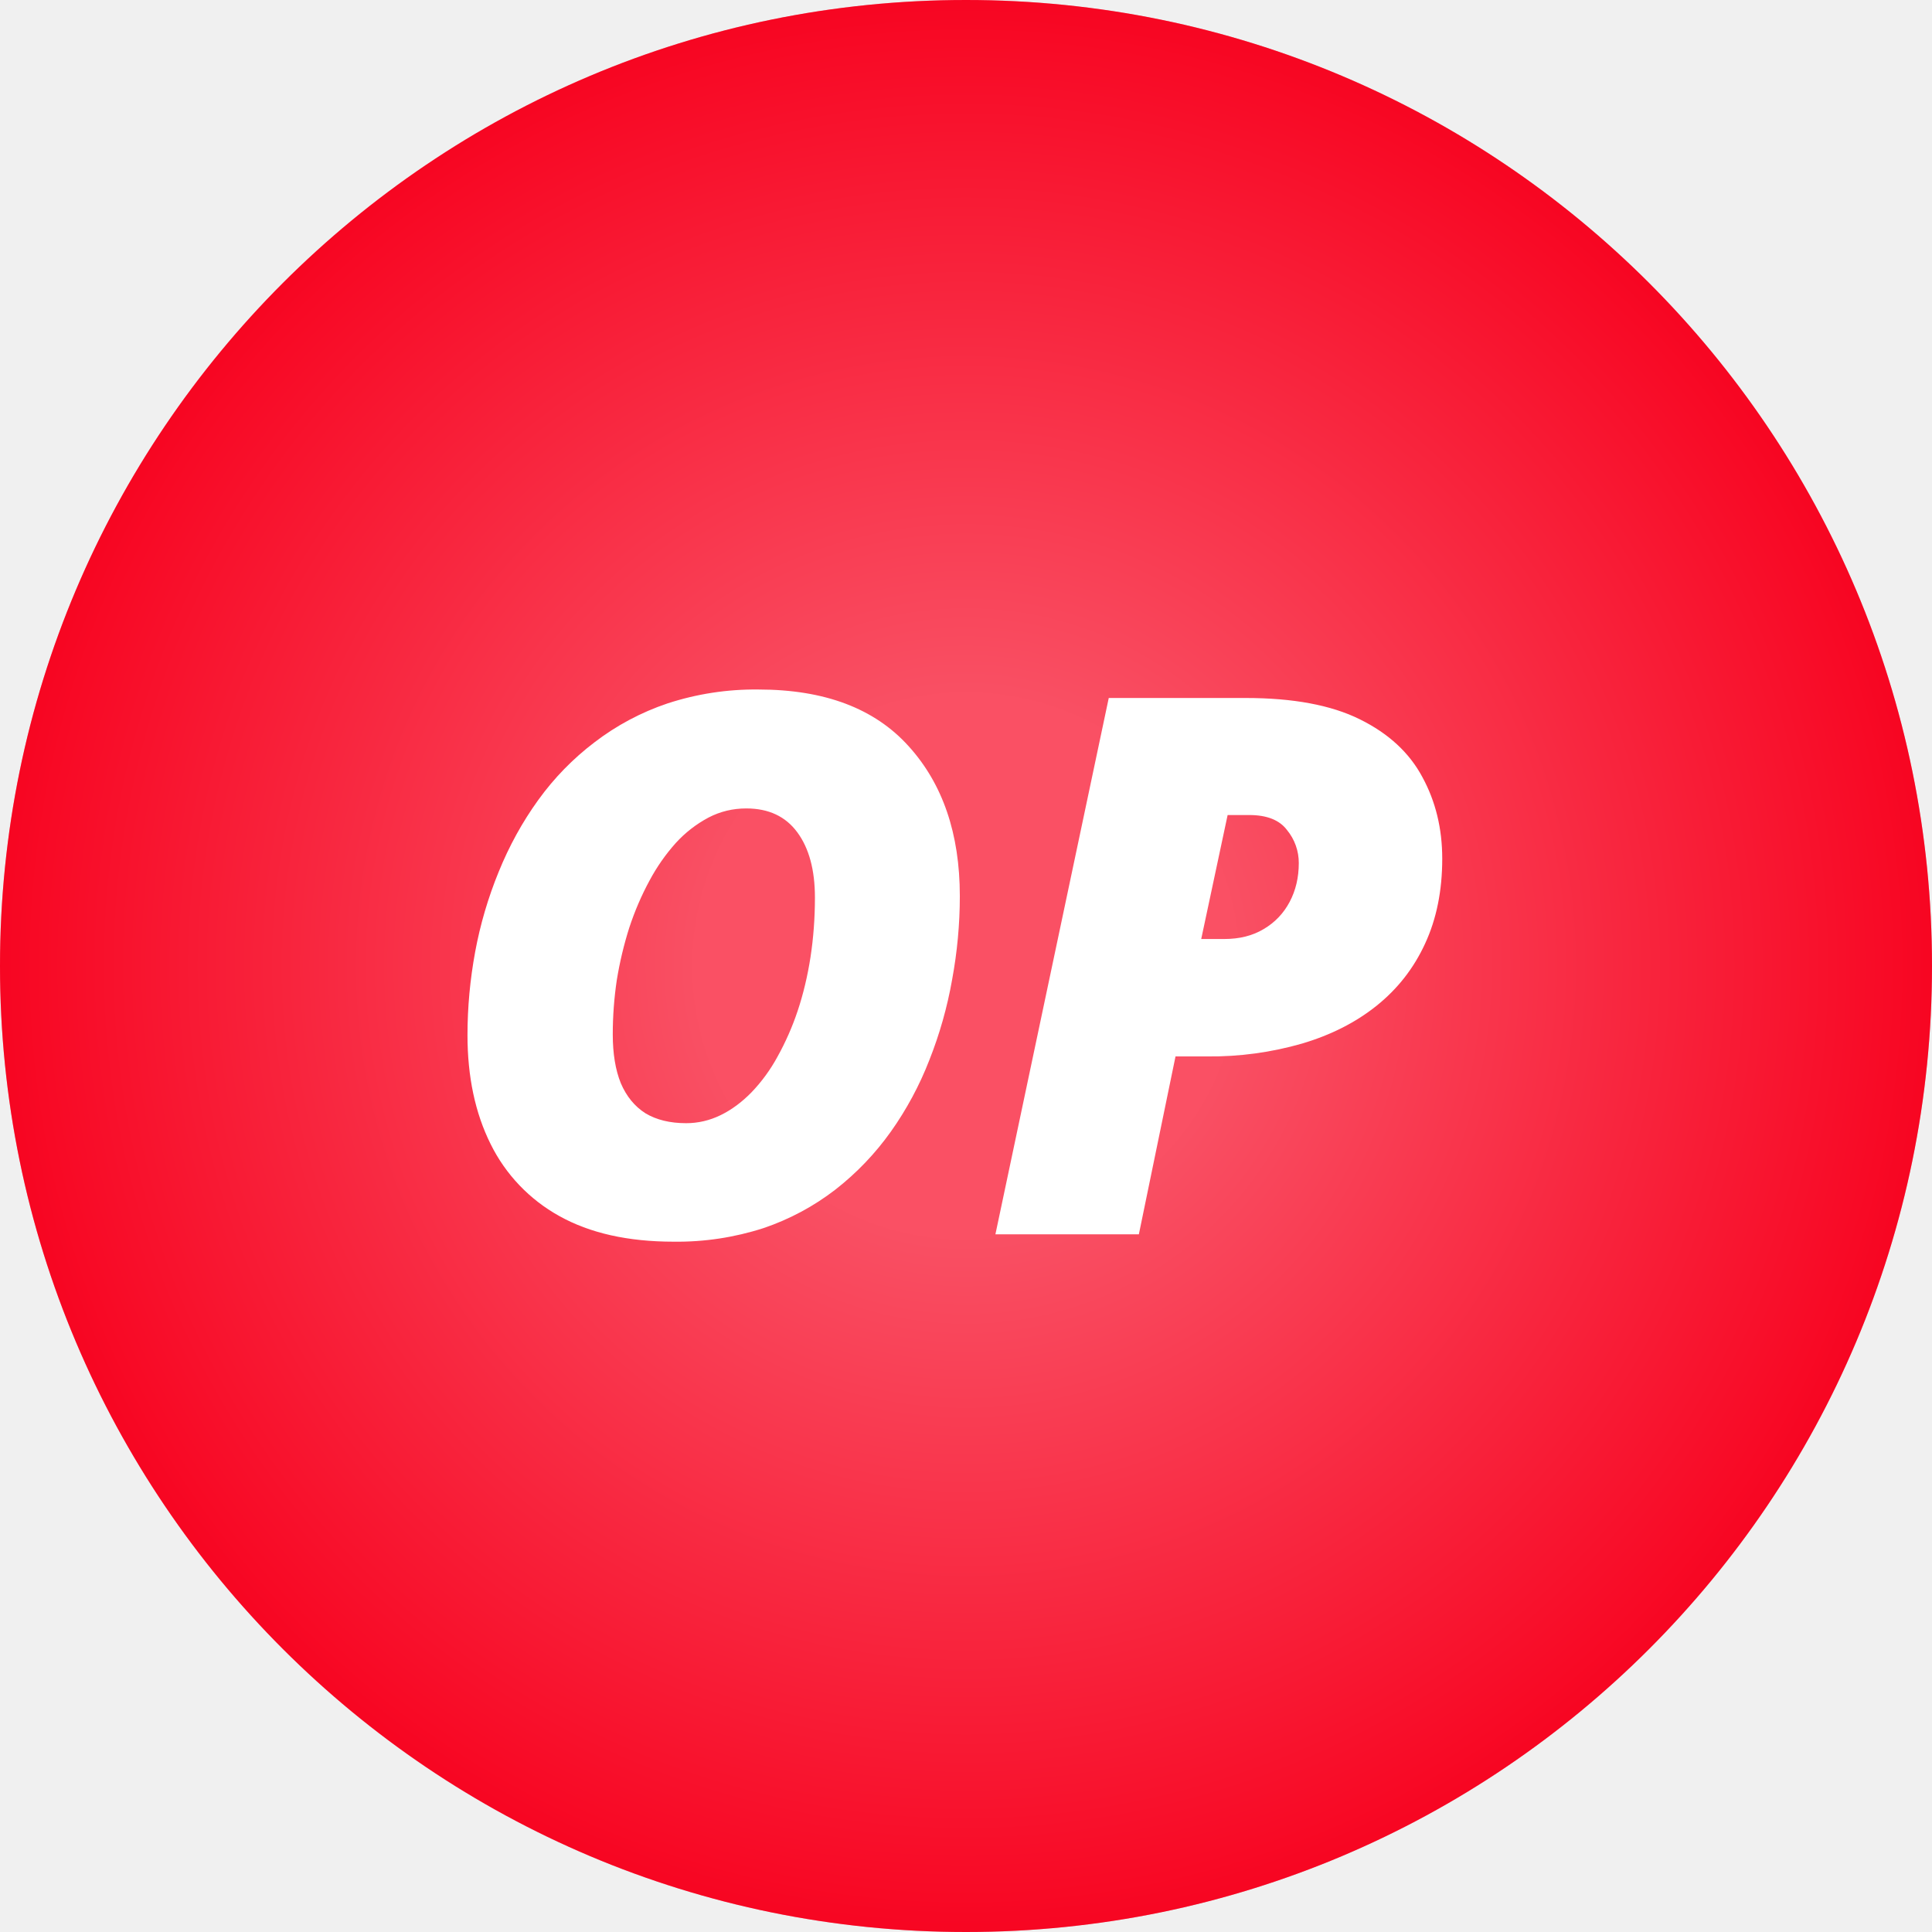
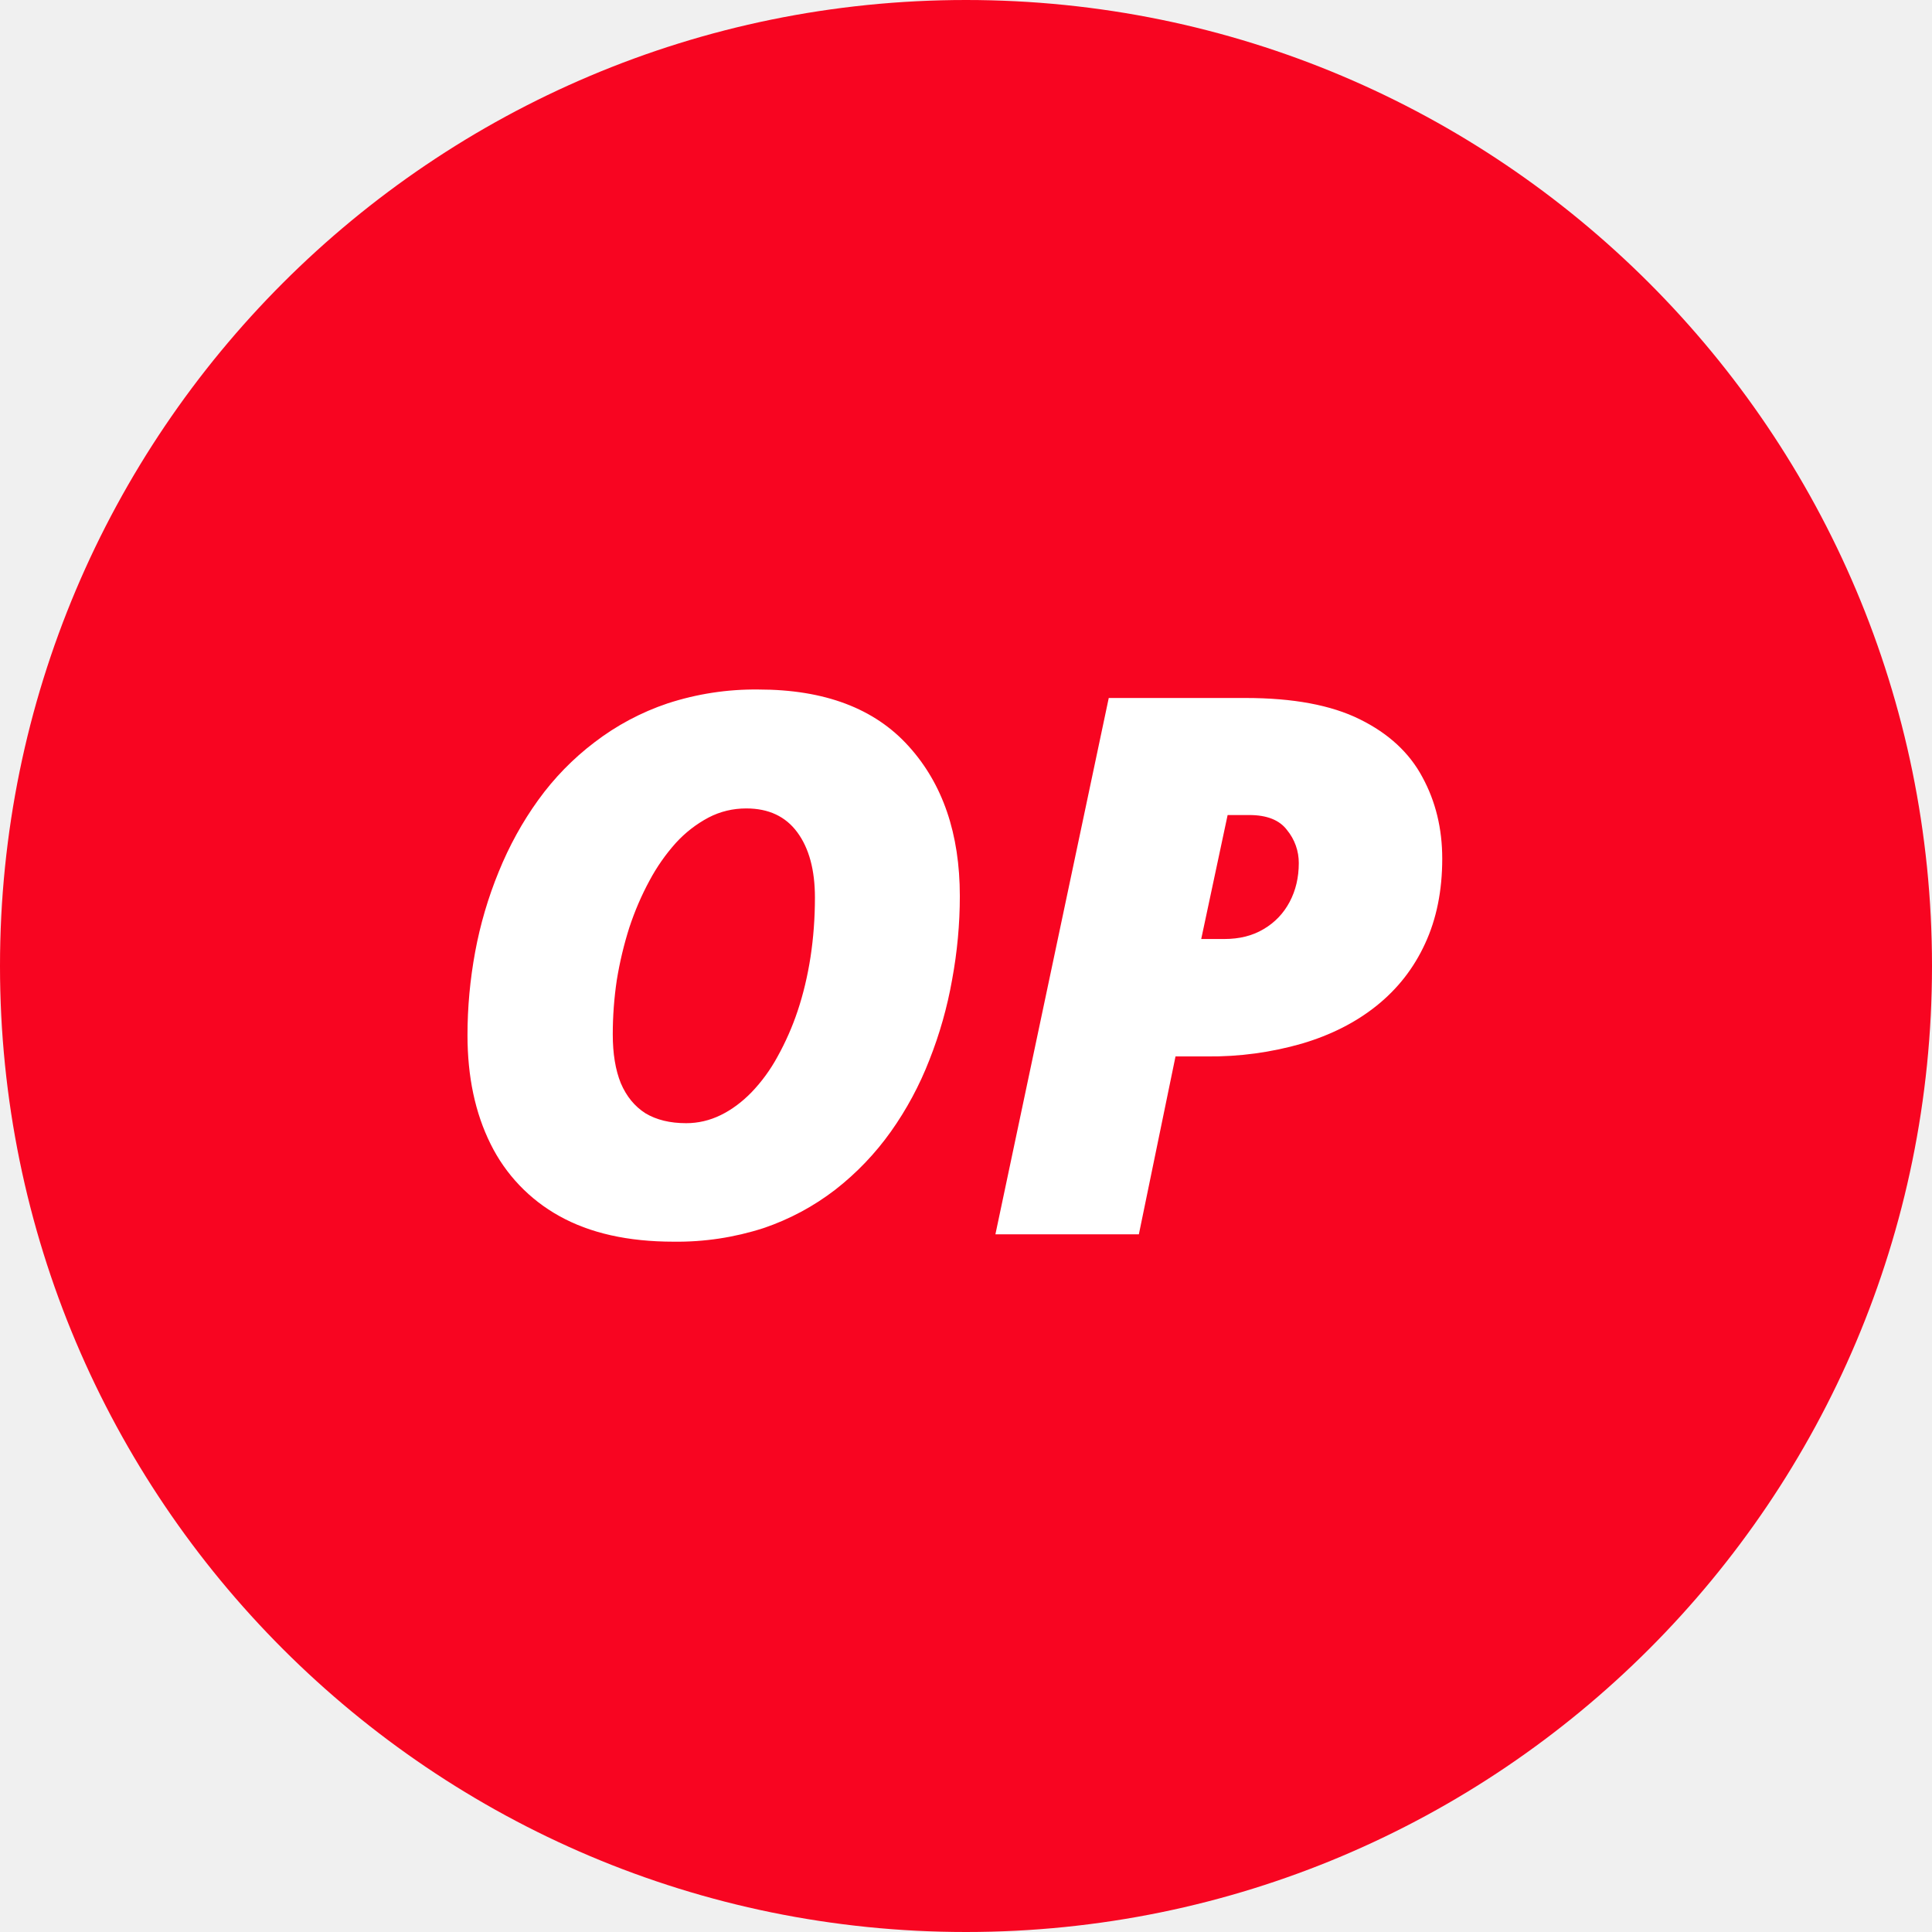
<svg xmlns="http://www.w3.org/2000/svg" width="36" height="36" viewBox="0 0 36 36" fill="none">
  <rect width="36" height="36" rx="50" fill="#F80521" />
-   <rect width="36" height="36" rx="50" fill="url(#a)" fill-opacity=".3" />
+   <rect width="36" height="36" rx="50" fill="url(#F80521)" fill-opacity=".3" />
  <path d="M12.553 23.137c-.853 0-1.563-.16-2.133-.479a3.1 3.1 0 0 1-1.278-1.34c-.288-.578-.431-1.255-.431-2.03 0-.52.048-1.037.143-1.552a7.573 7.573 0 0 1 .438-1.49c.196-.483.442-.93.738-1.34.296-.41.645-.768 1.046-1.073a4.69 4.69 0 0 1 1.36-.725 5.25 5.25 0 0 1 1.696-.26c1.23 0 2.162.351 2.796 1.053.638.702.957 1.634.957 2.796 0 .52-.048 1.04-.144 1.559a7.69 7.69 0 0 1-.424 1.497 6.15 6.15 0 0 1-.717 1.333c-.292.41-.636.77-1.033 1.08a4.61 4.61 0 0 1-1.34.718 5.232 5.232 0 0 1-1.674.253Zm.232-2.208c.223 0 .438-.05.643-.15.205-.1.396-.242.574-.424a3.08 3.08 0 0 0 .485-.664 5.04 5.04 0 0 0 .376-.854c.105-.314.185-.65.24-1.005.054-.355.082-.725.082-1.107 0-.515-.11-.921-.329-1.217-.218-.296-.535-.444-.95-.444-.25 0-.485.056-.704.17a2.258 2.258 0 0 0-.608.472 3.57 3.57 0 0 0-.492.704c-.146.269-.272.56-.376.875-.1.315-.178.64-.233.978a6.88 6.88 0 0 0-.075 1.011c0 .36.05.663.15.91.105.246.258.432.458.56.205.123.458.185.76.185ZM18.548 23l2.112-9.994h2.55c.884 0 1.593.132 2.126.396.538.265.927.625 1.169 1.08.246.452.369.958.369 1.518 0 .597-.107 1.126-.321 1.586-.21.456-.51.84-.903 1.155-.387.31-.85.545-1.387.704a6.15 6.15 0 0 1-1.77.24h-.589L21.221 23h-2.673Zm3.835-5.503h.43c.283 0 .527-.061.732-.184.21-.123.371-.292.485-.506.114-.215.171-.456.171-.725a.96.96 0 0 0-.219-.615c-.14-.187-.376-.28-.704-.28h-.403l-.492 2.31Z" fill="#fff" />
  <defs>
    <radialGradient id="a" cx="0" cy="0" r="1" gradientUnits="userSpaceOnUse" gradientTransform="matrix(0 18 -18 0 18 18)">
      <stop offset=".281" stop-color="#fff" />
      <stop offset="1" stop-color="#F80521" />
    </radialGradient>
  </defs>
</svg>
